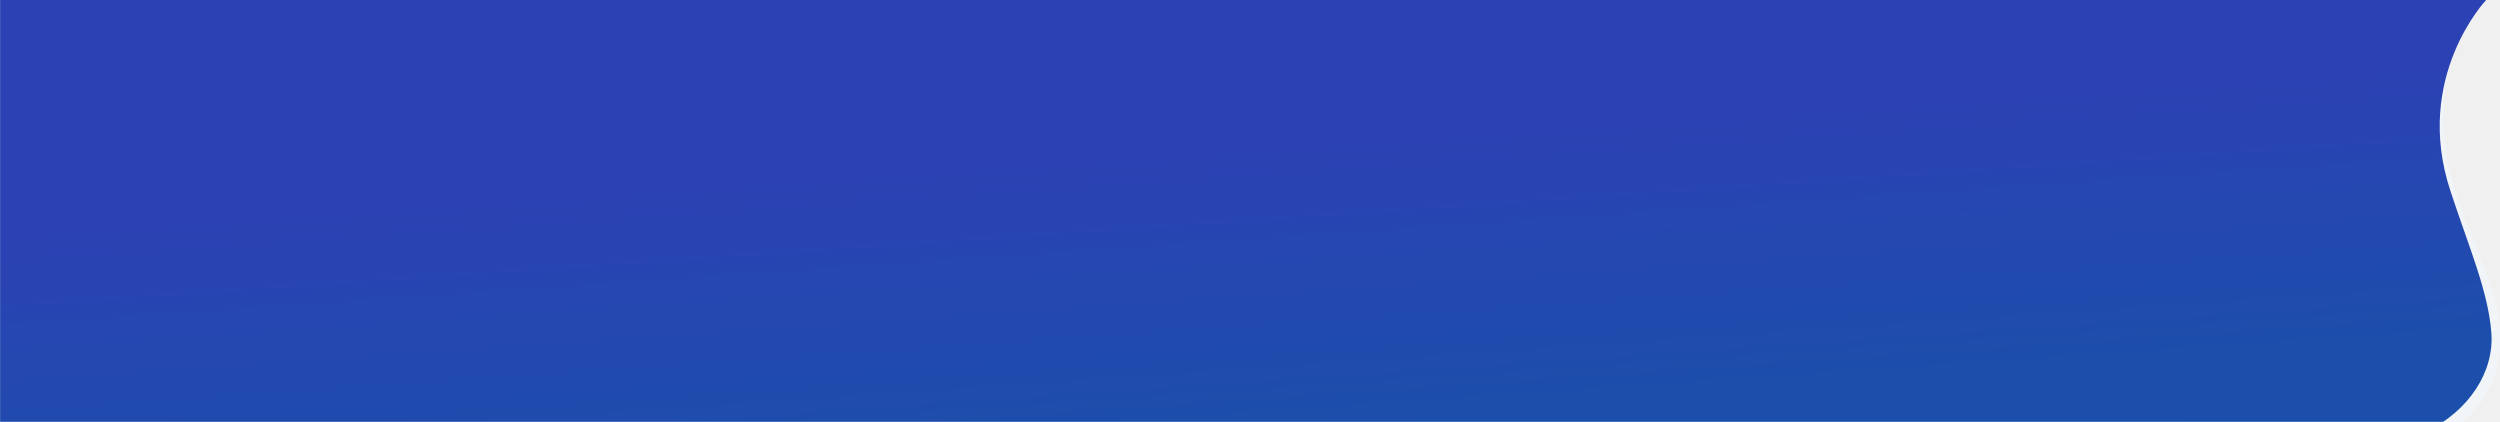
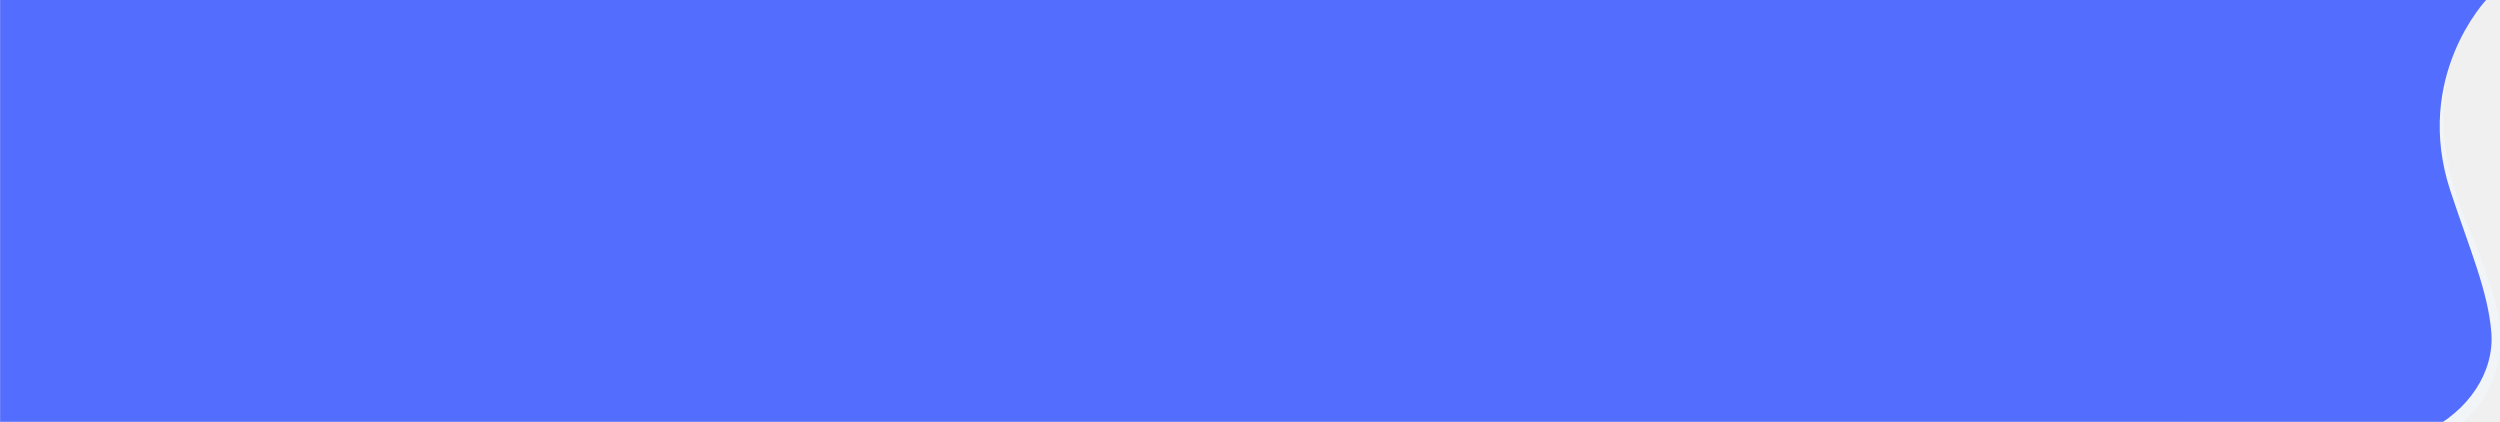
<svg xmlns="http://www.w3.org/2000/svg" width="6395" height="1079" viewBox="0 0 6395 1079">
  <defs>
    <clipPath id="clip-path">
      <rect width="6395" height="1079" transform="translate(-5391)" fill="#fff" />
    </clipPath>
    <linearGradient id="linear-gradient" x1="0.747" y1="0.222" x2="0.973" y2="0.807" gradientUnits="objectBoundingBox">
-       <stop offset="0" stop-color="#2c41b4" />
-       <stop offset="1" stop-color="#1b4fab" />
+       <stop offset="0" stop-color="#536dfe" />
+       <stop offset="1" stop-color="#536dfe" />
    </linearGradient>
  </defs>
  <g id="Mask_Group_1" data-name="Mask Group 1" transform="translate(5391)" clip-path="url(#clip-path)">
    <g id="Group_118" data-name="Group 118" transform="translate(-419.333 -1.126)">
      <path id="Path_142" data-name="Path 142" d="M6271.734-6.176s-222.478,187.809-55.349,583.254c44.957,106.375,81.514,205.964,84.521,277,8.164,192.764-156.046,268.564-156.046,268.564l-653.53-26.8L5475.065-21.625Z" transform="translate(-4876.383 0)" fill="#f1f5f8" />
      <path id="Union_6" data-name="Union 6" d="M-2631.1,1081.8v-1.6H-8230.9V.022H-2631.1V0H-1871.4s-187.845,197.448-91.626,488.844c49.167,148.9,96.309,256.289,104.683,362.118,7.979,100.852-57.98,201.711-168.644,254.286-65.858,31.29-144.552,42.382-223.028,42.383C-2441.2,1147.632-2631.1,1081.8-2631.1,1081.8Z" transform="translate(3259.524 0.803)" fill="url(#linear-gradient)" />
    </g>
  </g>
</svg>
